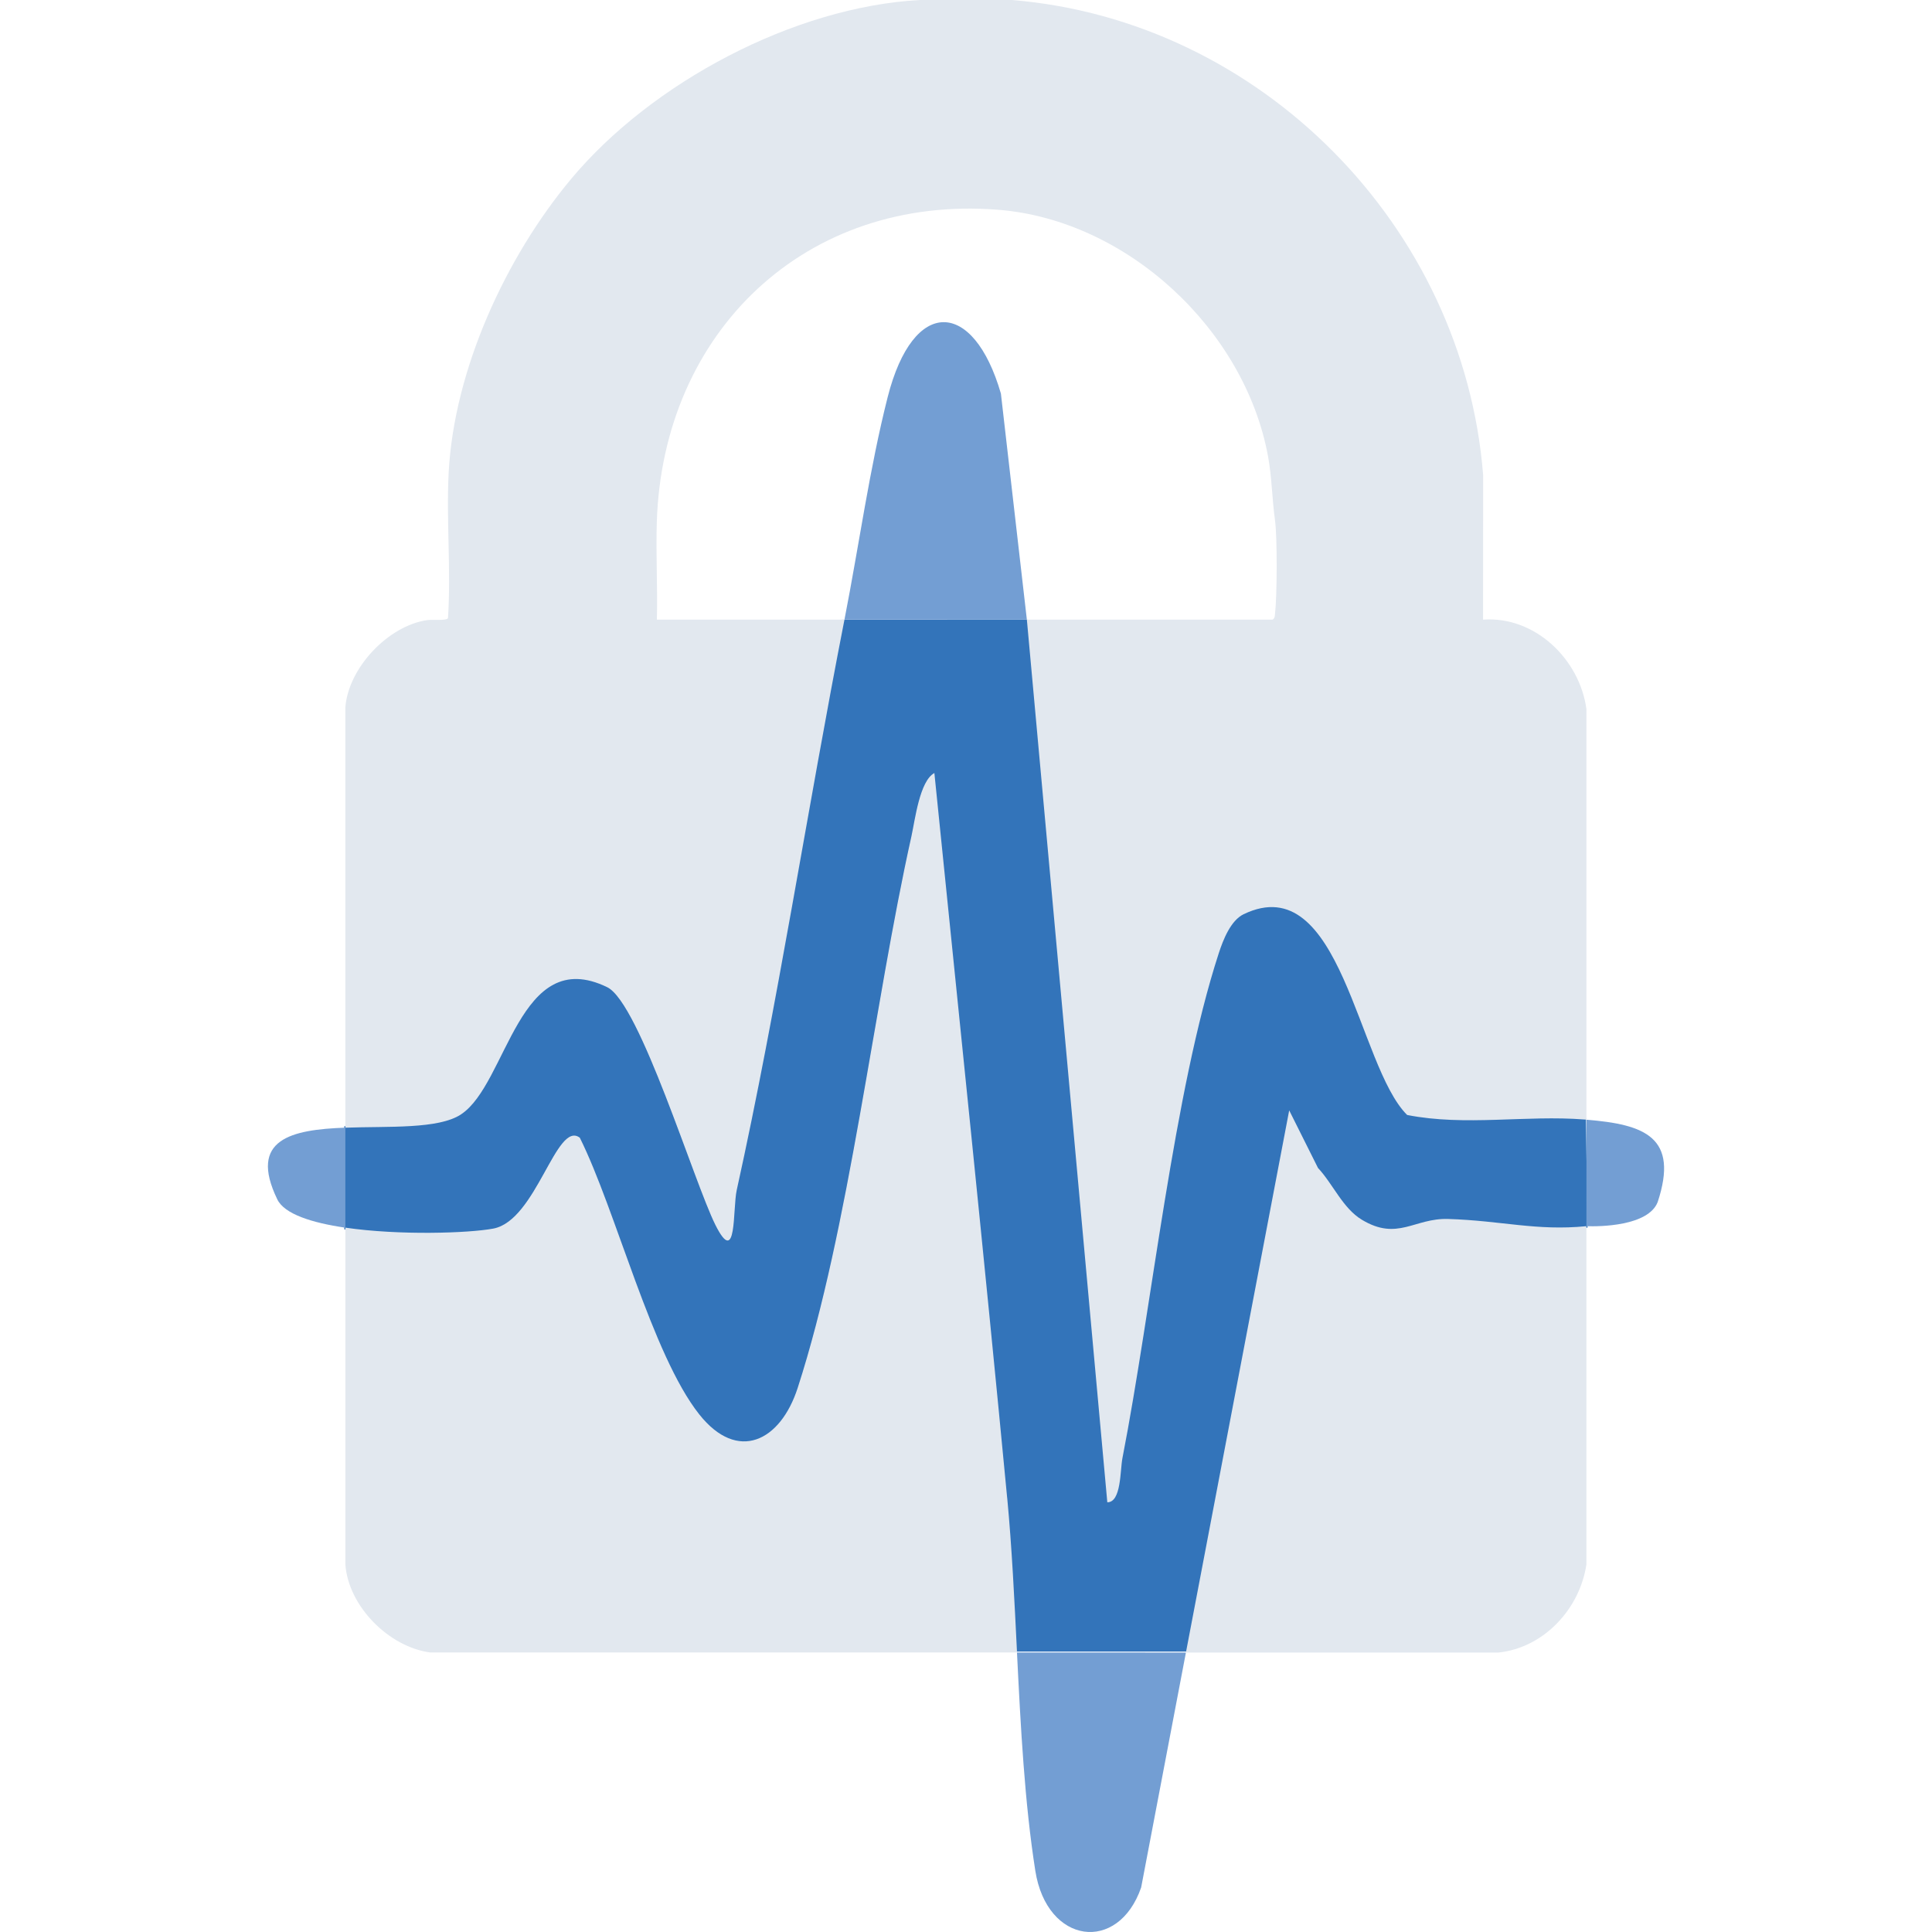
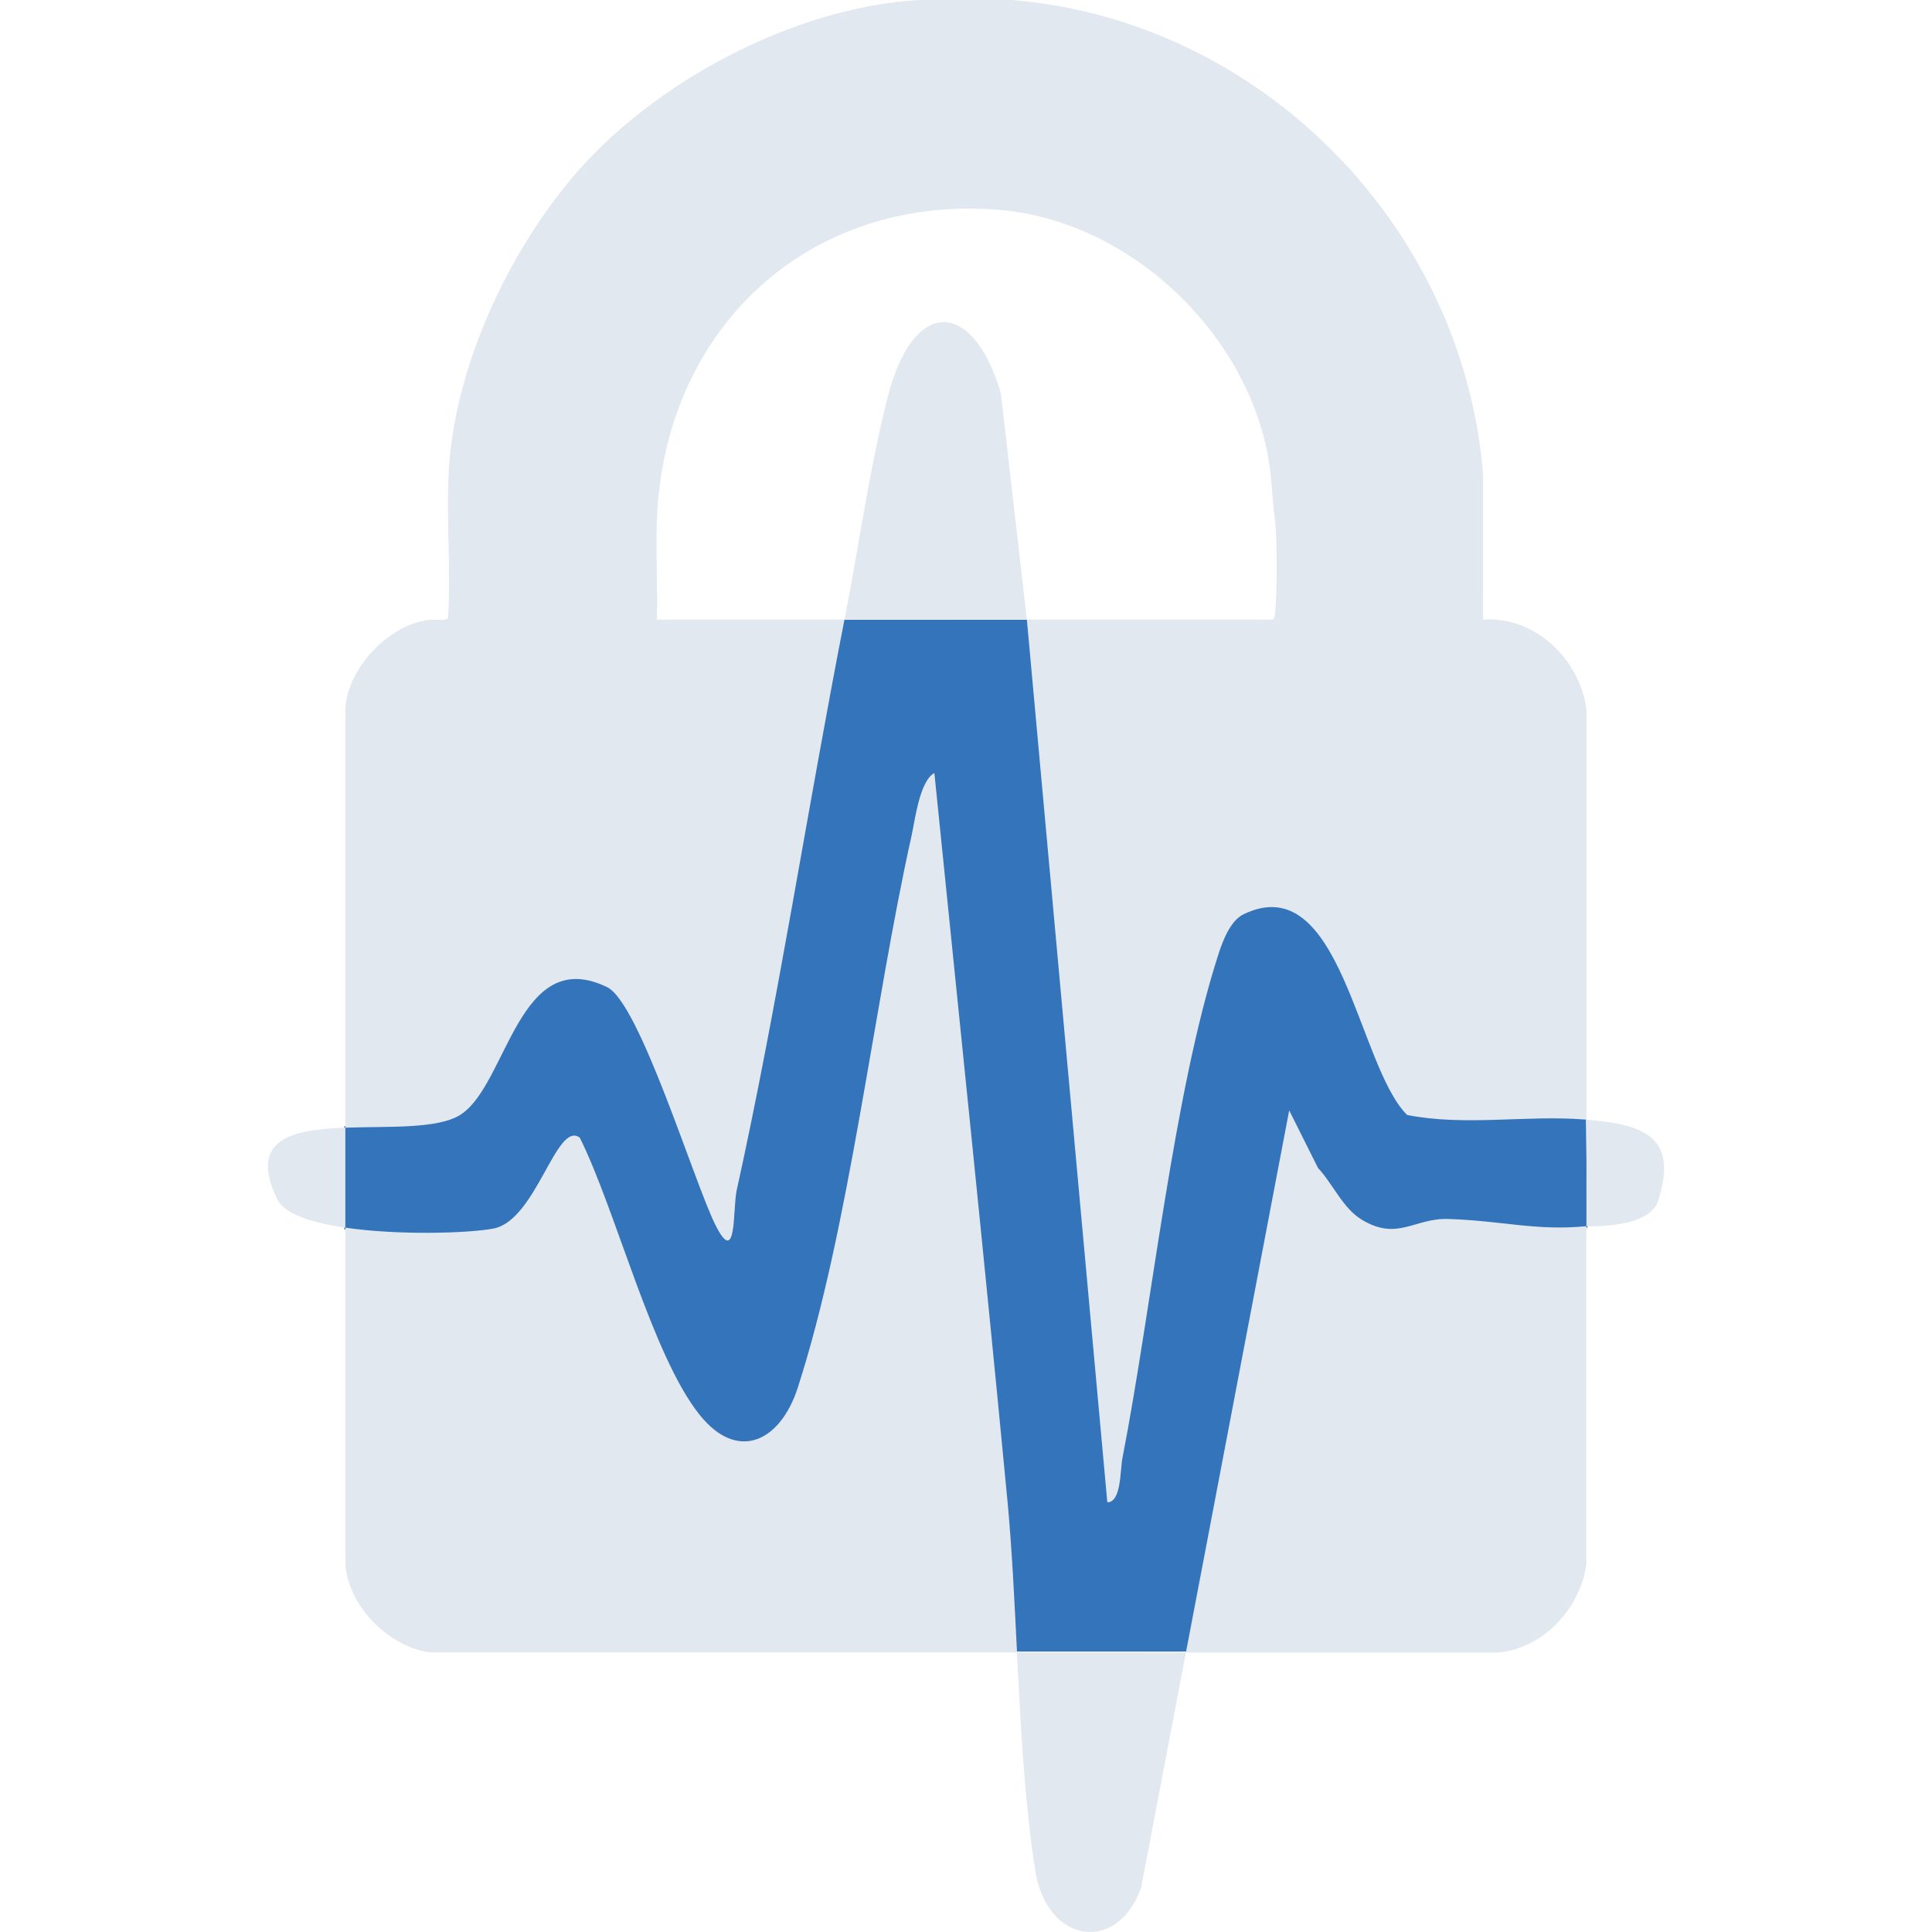
<svg xmlns="http://www.w3.org/2000/svg" id="Outputs" viewBox="0 0 512 512">
  <defs>
    <style>
      .cls-1 {
-         fill: #739ed3;
-       }
- 
-       .cls-2 {
        fill: #3374ba;
        stroke: #3374ba;
        stroke-miterlimit: 10;
        stroke-width: .86px;
      }

-       .cls-3 {
+       .cls-2 {
        fill: #e2e8ef;
      }
    </style>
  </defs>
  <g id="ngvault-icon-dark">
-     <path class="cls-2" d="M372.72,295.54c-13.2-13.07-17.49-65.69-43.36-53.22-3.43,1.65-5.43,6.79-6.58,10.32-11.98,36.81-17.76,93.97-25.55,133.92-.62,3.16-.28,11.7-4,11.67l-21.29-233.56h-48.49c-9.78,49.98-17.67,101.92-28.47,150.79-1.08,4.87.04,19.8-5.15,10.21-.17-.32-.35-.66-.54-1.04-4.26-8.5-13.4-37.33-21.36-53-2.64-5.19-5.15-8.93-7.3-9.98-23.48-11.43-26.44,25.59-38.74,33.7-5.95,3.92-18.84,3.14-30.21,3.52v26.55c14.22,1.99,32.26,1.38,38.68.17,11.48-2.16,16.7-28.79,22.94-24.11,0,.02.02.04.03.05,0,0,.01,0,.02,0,9.6,19.27,19.1,57.51,31.68,73.36,10.16,12.76,21.48,7.09,26.06-7.05,13.69-42.21,20.15-101.28,30.17-146.27.98-4.38,2.18-14.72,6.1-16.82,0,.03,0,.06,0,.1,0,0,0,0,0,0,6.48,63.99,13.2,128.13,19.3,192.18.12,1.28.23,2.57.34,3.86.03.4.07.79.1,1.19.11,1.32.21,2.65.31,3.98.03.45.07.9.1,1.36.1,1.41.2,2.82.3,4.24.02.28.04.57.06.85.53,8.12.94,16.41,1.35,24.75h44.98l27.23-142.96h0s.01-.07.01-.07l7.64,15.27c3.99,4.27,6.57,10.68,11.63,13.73,9.5,5.73,13.93-.49,22.91-.2,14.28.46,23.34,3.22,36.65,1.92l-.4-28.2c-.05,0-.11,0-.16-.01-15.52-1.22-31.56,1.83-47-1.2Z" />
+     <path class="cls-1" d="M372.72,295.54c-13.2-13.07-17.49-65.69-43.36-53.22-3.43,1.65-5.43,6.79-6.58,10.32-11.98,36.81-17.76,93.97-25.55,133.92-.62,3.16-.28,11.7-4,11.67l-21.29-233.56h-48.49c-9.78,49.98-17.67,101.92-28.47,150.79-1.08,4.87.04,19.8-5.15,10.21-.17-.32-.35-.66-.54-1.04-4.26-8.5-13.4-37.33-21.36-53-2.64-5.19-5.15-8.93-7.3-9.98-23.48-11.43-26.44,25.59-38.74,33.7-5.95,3.92-18.84,3.14-30.21,3.52v26.55c14.22,1.99,32.26,1.38,38.68.17,11.48-2.16,16.7-28.79,22.94-24.11,0,.02.02.04.03.05,0,0,.01,0,.02,0,9.6,19.27,19.1,57.51,31.68,73.36,10.16,12.76,21.48,7.09,26.06-7.05,13.69-42.21,20.15-101.28,30.17-146.27.98-4.38,2.18-14.72,6.1-16.82,0,.03,0,.06,0,.1,0,0,0,0,0,0,6.48,63.99,13.2,128.13,19.3,192.18.12,1.28.23,2.57.34,3.86.03.4.07.79.1,1.19.11,1.32.21,2.65.31,3.98.03.45.07.9.1,1.36.1,1.41.2,2.82.3,4.24.02.28.04.57.06.85.53,8.12.94,16.41,1.35,24.75h44.98l27.23-142.96h0s.01-.07.01-.07l7.64,15.27c3.99,4.27,6.57,10.68,11.63,13.73,9.5,5.73,13.93-.49,22.91-.2,14.28.46,23.34,3.22,36.65,1.92l-.4-28.2c-.05,0-.11,0-.16-.01-15.52-1.22-31.56,1.83-47-1.2Z" />
    <g>
      <g>
-         <path class="cls-1" d="M272.13,164.22l-6.88-59.92c-7.25-25.02-23.22-25.74-30,.91-4.82,18.97-7.56,39.07-11.46,59" />
-         <path class="cls-1" d="M91.52,298.84c-14.2.52-25.8,2.99-18.02,19.03,1.88,3.87,9.16,6.19,18.02,7.48" />
-         <path class="cls-1" d="M420.42,324.95c3.45.13,16.36.01,18.88-6.38,5.66-17.15-3.33-20.59-18.87-21.83" />
-         <path class="cls-1" d="M269.51,437.93c.98,19.81,2.02,39.78,4.86,57.85,3.07,19.53,21.99,21.94,28.05,4.41l11.86-62.25" />
+         <path class="cls-2" d="M272.13,164.22l-6.88-59.92c-7.25-25.02-23.22-25.74-30,.91-4.82,18.97-7.56,39.07-11.46,59" />
+         <path class="cls-2" d="M91.52,298.84c-14.2.52-25.8,2.99-18.02,19.03,1.88,3.87,9.16,6.19,18.02,7.48" />
+         <path class="cls-2" d="M420.42,324.95c3.45.13,16.36.01,18.88-6.38,5.66-17.15-3.33-20.59-18.87-21.83" />
+         <path class="cls-2" d="M269.51,437.93c.98,19.81,2.02,39.78,4.86,57.85,3.07,19.53,21.99,21.94,28.05,4.41l11.86-62.25" />
      </g>
      <g>
-         <path class="cls-3" d="M266.91,396.95c-6.1-64.02-12.81-128.13-19.29-192.09-3.91,2.1-5.12,12.43-6.09,16.81-10.01,44.95-16.47,103.98-30.14,146.16-4.58,14.14-15.9,19.8-26.05,7.03-12.59-15.83-22.09-54.09-31.69-73.36-6.24-4.68-11.46,21.94-22.93,24.09-6.5,1.22-24.9,1.84-39.19-.25v89.29c.81,11.06,11.52,21.83,22.47,23.29h155.52c-.69-13.97-1.36-27.88-2.6-40.97Z" />
-         <path class="cls-3" d="M383.79,323.04c-8.97-.29-13.4,5.93-22.89.2-5.06-3.05-7.63-9.45-11.62-13.72l-7.63-15.26-27.37,143.68h82.84c12.02-1.27,21.53-11.56,23.29-23.32v-89.67c-13.3,1.31-22.35-1.46-36.62-1.91Z" />
-         <path class="cls-3" d="M122.2,295.3c12.29-8.1,15.25-45.11,38.72-33.68,8.63,4.2,23,51.67,28.67,63,5.77,11.52,4.54-4.21,5.65-9.23,10.83-48.99,18.73-101.08,28.55-151.18h-49.71c.22-8.61-.29-17.28-.02-25.89,1.6-50.4,39.45-86.77,90.46-82.73,34.22,2.71,65.36,31.79,71.52,65.33,1.03,5.58,1.07,11.42,1.85,16.97.63,4.52.55,20.19,0,24.85-.07.62-.05,1.1-.66,1.47h-65.1l21.32,233.91c3.72.04,3.38-8.5,4-11.66,7.78-39.94,13.57-97.07,25.54-133.86,1.15-3.53,3.15-8.66,6.58-10.32,25.86-12.46,30.15,40.13,43.34,53.2,15.44,3.04,31.47-.02,46.98,1.2.18.01.35.03.53.04v-108.8c-1.79-13.22-13.64-24.7-27.39-23.71l.02-38.29C387.85,59.99,334.15,5.42,268.16,0h-24.38c-33.42,1.82-71.1,21.92-92.38,47.37-17.38,20.78-31.03,50.55-32.49,77.73-.68,12.73.66,25.95-.19,38.73-.5.72-4.21.32-5.48.5-10.39,1.49-20.96,12.7-21.72,23.19v111.33c11.47-.42,24.64.44,30.67-3.53Z" />
+         <path class="cls-2" d="M266.91,396.95c-6.1-64.02-12.81-128.13-19.29-192.09-3.91,2.1-5.12,12.43-6.09,16.81-10.01,44.95-16.47,103.98-30.14,146.16-4.58,14.14-15.9,19.8-26.05,7.03-12.59-15.83-22.09-54.09-31.69-73.36-6.24-4.68-11.46,21.94-22.93,24.09-6.5,1.22-24.9,1.84-39.19-.25v89.29c.81,11.06,11.52,21.83,22.47,23.29h155.52c-.69-13.97-1.36-27.88-2.6-40.97Z" />
+         <path class="cls-2" d="M383.79,323.04c-8.97-.29-13.4,5.93-22.89.2-5.06-3.05-7.63-9.45-11.62-13.72l-7.63-15.26-27.37,143.68h82.84c12.02-1.27,21.53-11.56,23.29-23.32v-89.67c-13.3,1.31-22.35-1.46-36.62-1.91Z" />
+         <path class="cls-2" d="M122.2,295.3c12.29-8.1,15.25-45.11,38.72-33.68,8.63,4.2,23,51.67,28.67,63,5.77,11.52,4.54-4.21,5.65-9.23,10.83-48.99,18.73-101.08,28.55-151.18h-49.71c.22-8.61-.29-17.28-.02-25.89,1.6-50.4,39.45-86.77,90.46-82.73,34.22,2.71,65.36,31.79,71.52,65.33,1.03,5.58,1.07,11.42,1.85,16.97.63,4.52.55,20.19,0,24.85-.07.62-.05,1.1-.66,1.47h-65.1l21.32,233.91c3.72.04,3.38-8.5,4-11.66,7.78-39.94,13.57-97.07,25.54-133.86,1.15-3.53,3.15-8.66,6.58-10.32,25.86-12.46,30.15,40.13,43.34,53.2,15.44,3.04,31.47-.02,46.98,1.2.18.01.35.03.53.04v-108.8c-1.79-13.22-13.64-24.7-27.39-23.71l.02-38.29C387.85,59.99,334.15,5.42,268.16,0h-24.38c-33.42,1.82-71.1,21.92-92.38,47.37-17.38,20.78-31.03,50.55-32.49,77.73-.68,12.73.66,25.95-.19,38.73-.5.72-4.21.32-5.48.5-10.39,1.49-20.96,12.7-21.72,23.19v111.33c11.47-.42,24.64.44,30.67-3.53Z" />
      </g>
    </g>
  </g>
</svg>
